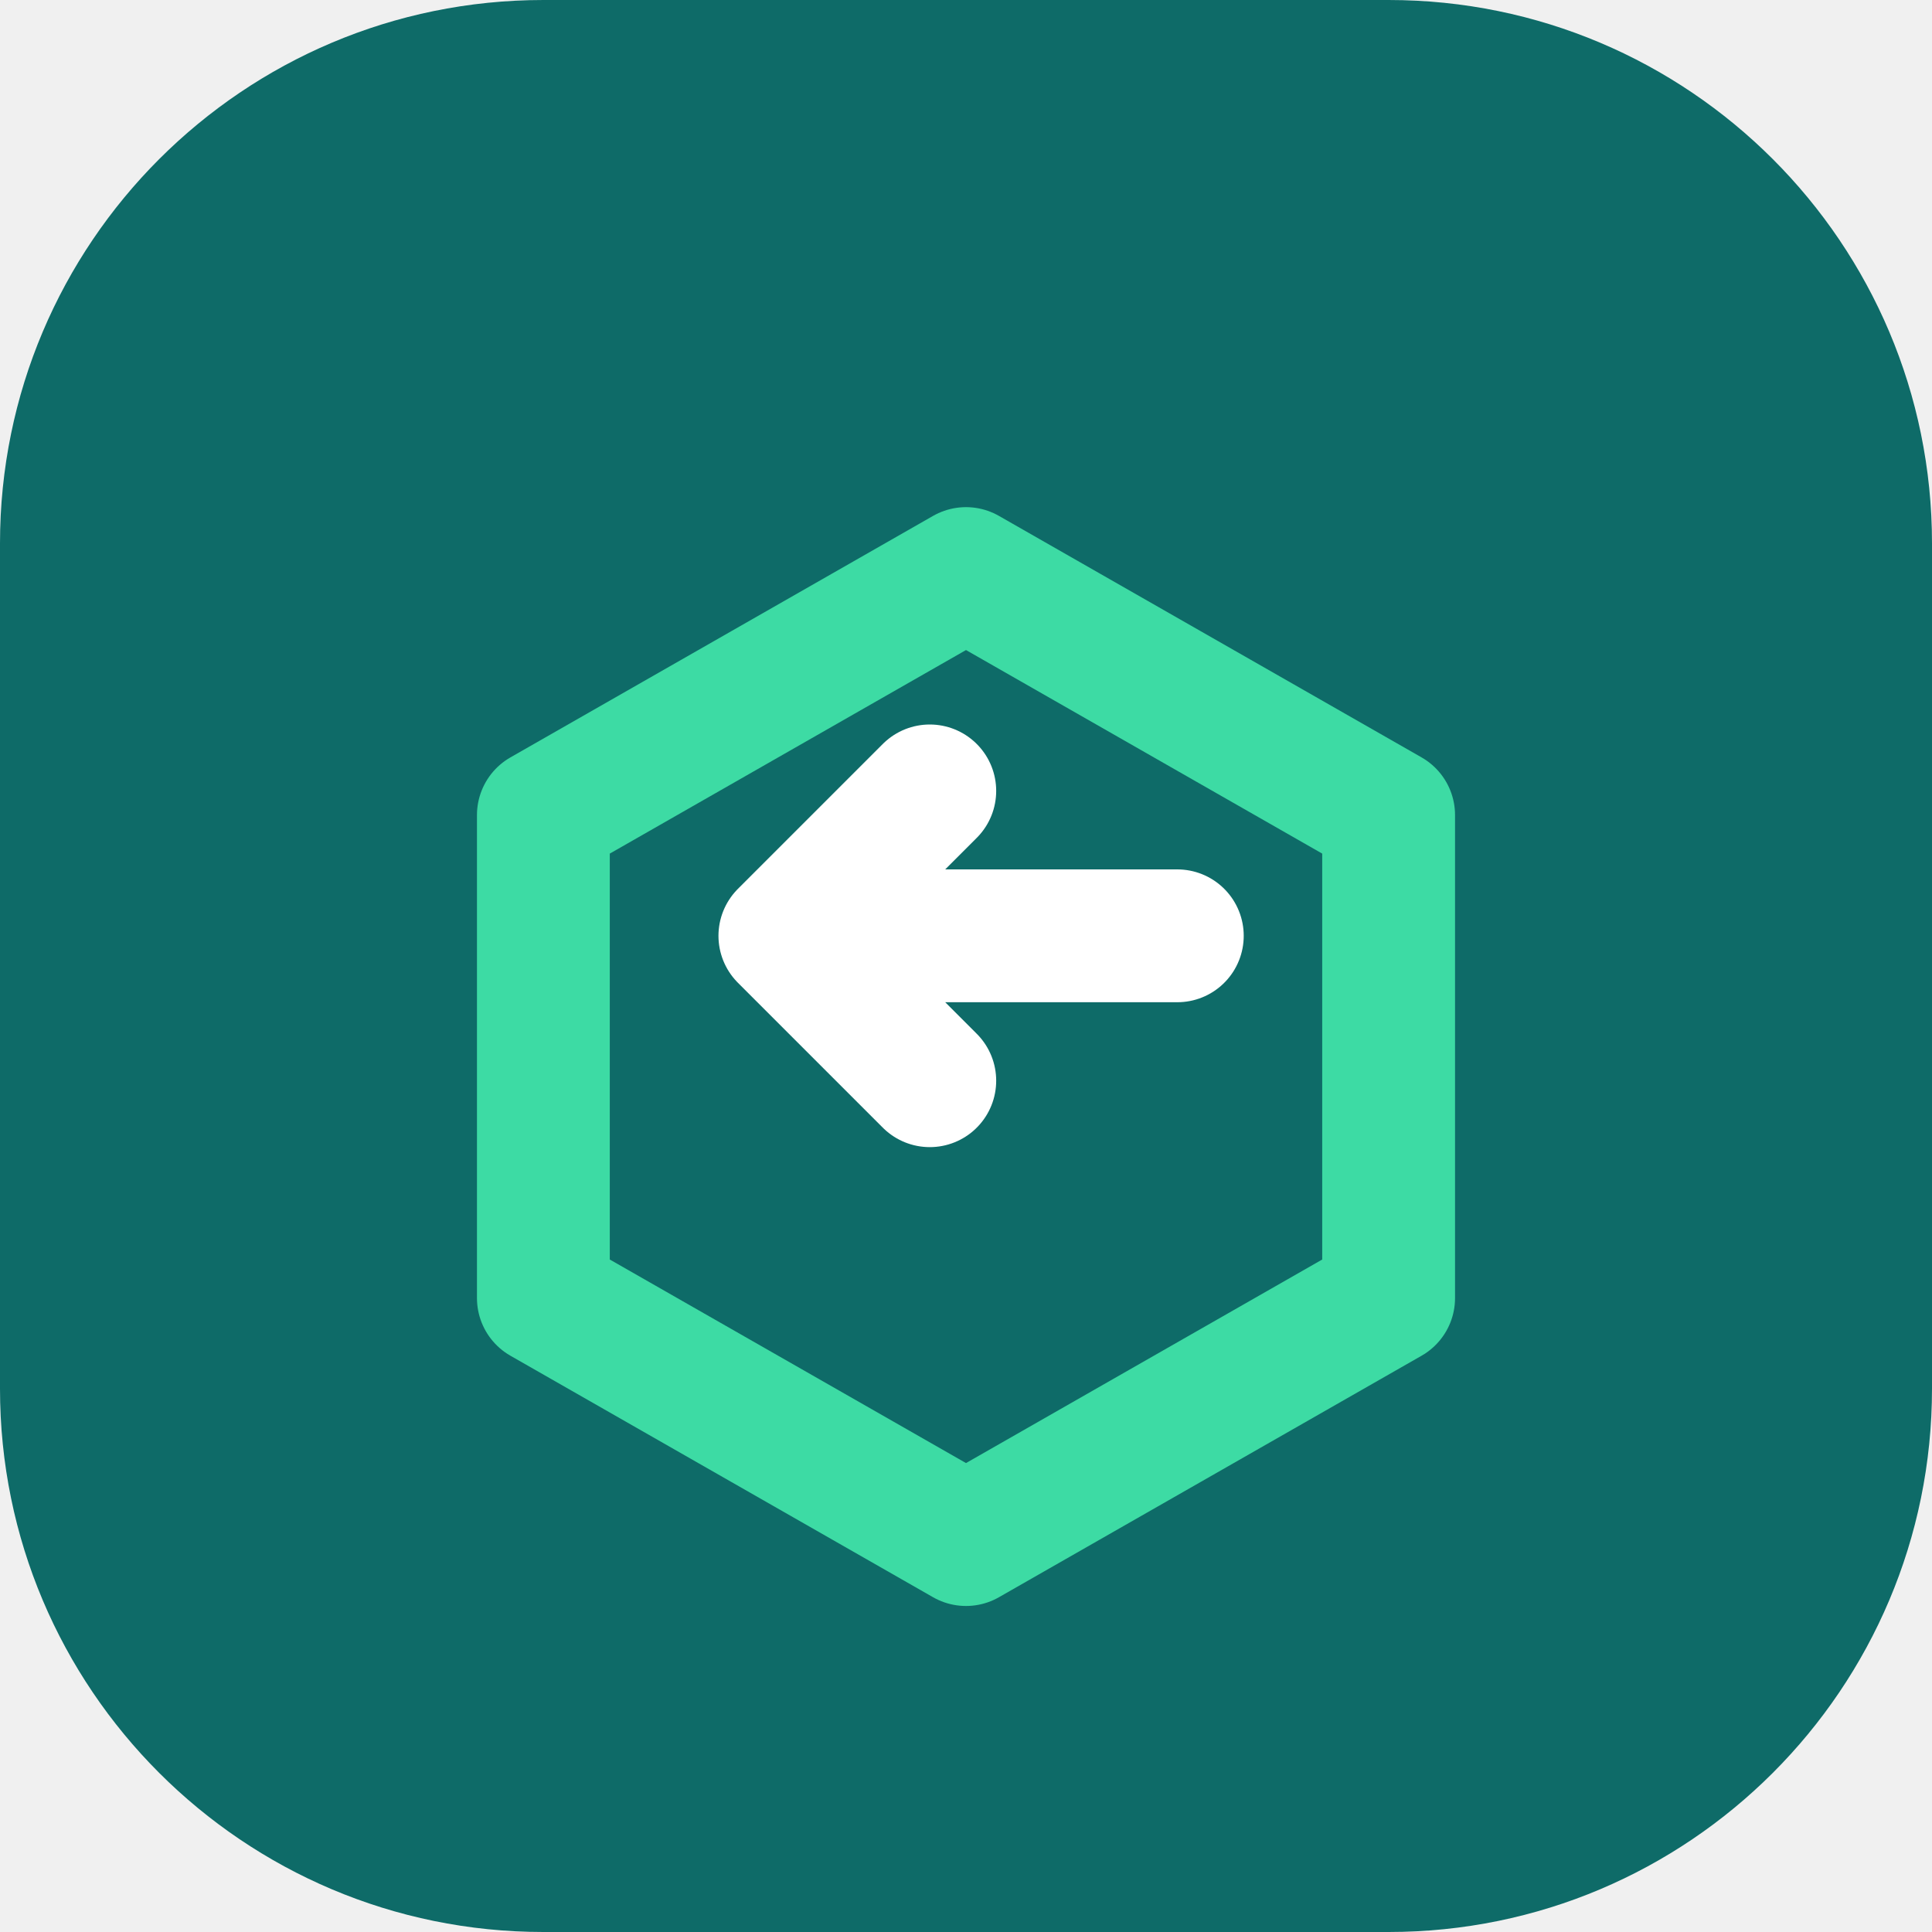
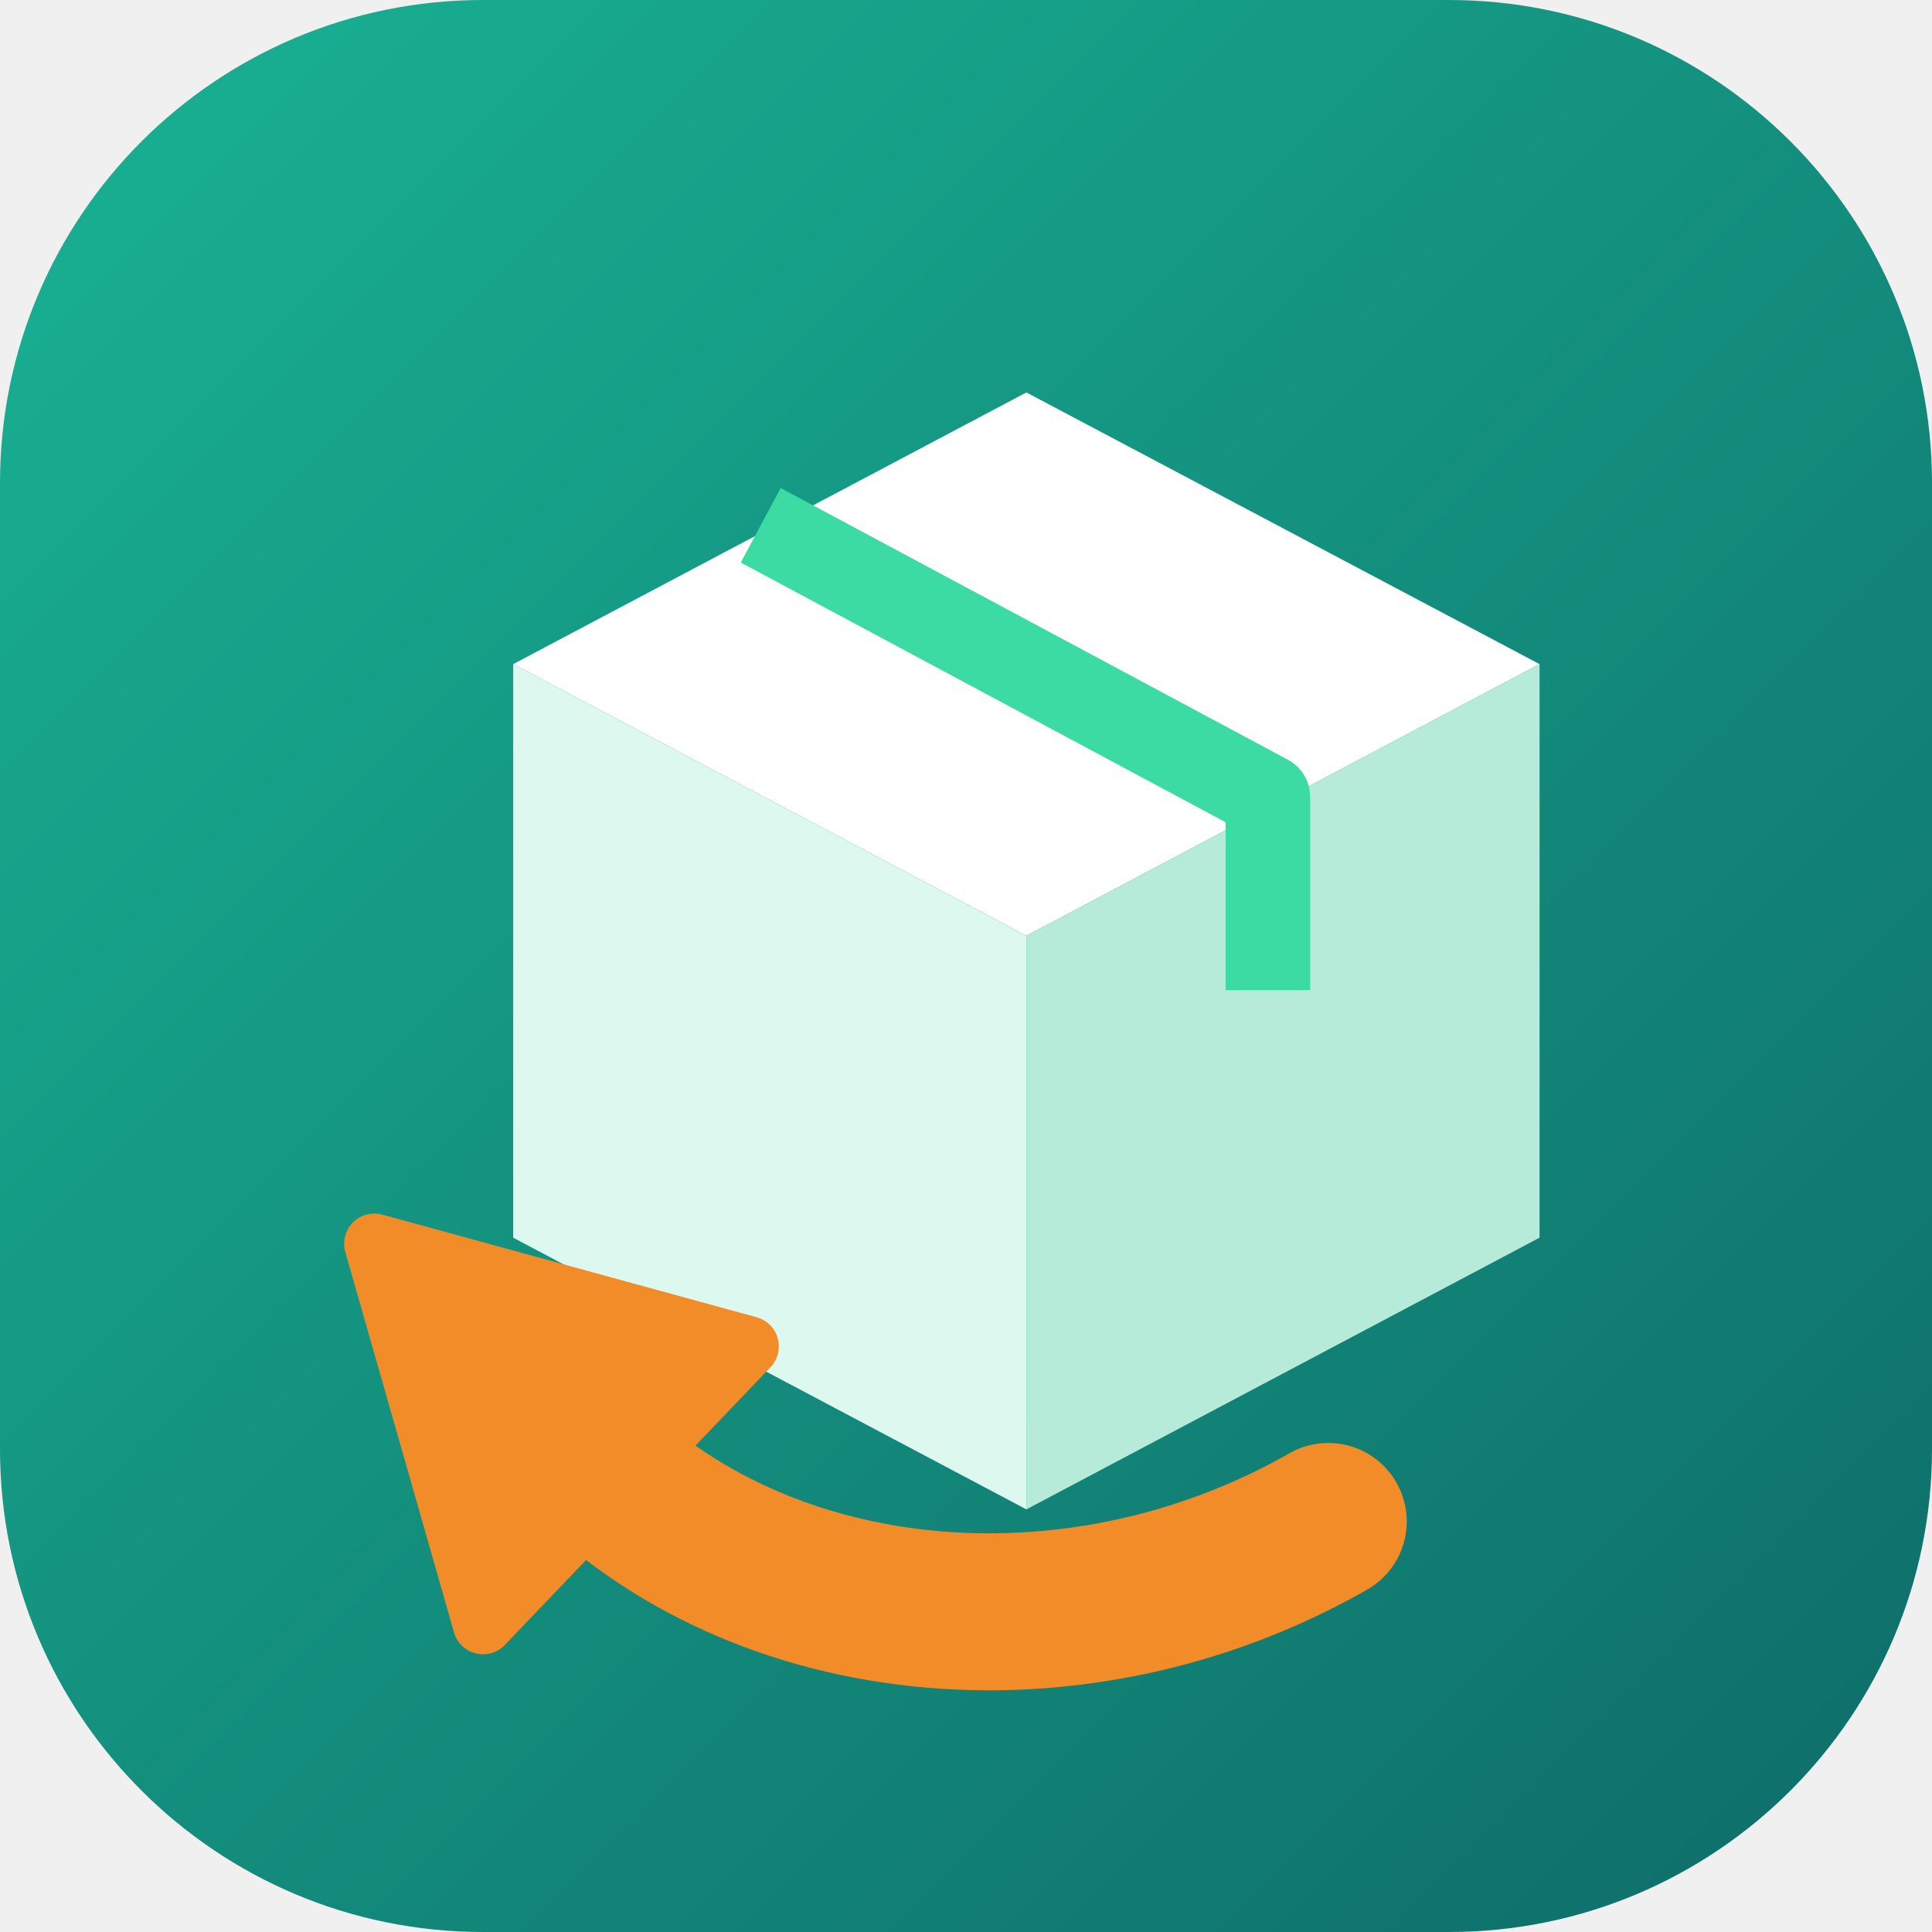
<svg xmlns="http://www.w3.org/2000/svg" viewBox="0 0 32 32">
-   <rect width="32" height="32" rx="9" fill="#0E6B68" />
-   <path d="M9 13.5 16 9.5l7 4v8l-7 4-7-4z" fill="none" stroke="#3DDBA4" stroke-width="2.2" stroke-linejoin="round" />
-   <path d="M19.5 15.5h-6.5m0 0 2.4-2.4M13 15.5l2.4 2.4" fill="none" stroke="#fff" stroke-width="2.2" stroke-linecap="round" stroke-linejoin="round" />
+   <defs>
+     <linearGradient id="rrg" x1="0" y1="0" x2="1" y2="1">
+       <stop offset="0" stop-color="#19B394" />
+       <stop offset="1" stop-color="#0E6B68" />
+     </linearGradient>
+   </defs>
+   <rect width="32" height="32" rx="8" fill="url(#rrg)" />
+   <path d="M17 6.5 25.5 11 17 15.5 8.5 11z" fill="#fff" />
+   <path d="M8.5 11 17 15.5V25l-8.5-4.5z" fill="#DDF8EE" />
+   <path d="M17 15.5 25.5 11v9.5L17 25z" fill="#B5EBD8" />
+   <path d="M12.6 8.7 21 13.2v3.2" fill="none" stroke="#3DDBA4" stroke-width="1.4" stroke-linejoin="round" />
+   <path d="M22 25.2c-4.2 2.4-9.6 1.9-12.6-1.4" fill="none" stroke="#F28C28" stroke-width="2.6" stroke-linecap="round" />
+   <path d="M6.2 20.6l6.2 1.7-4.4 4.6z" fill="#F28C28" stroke="#F28C28" stroke-width="1" stroke-linejoin="round" />
</svg>
